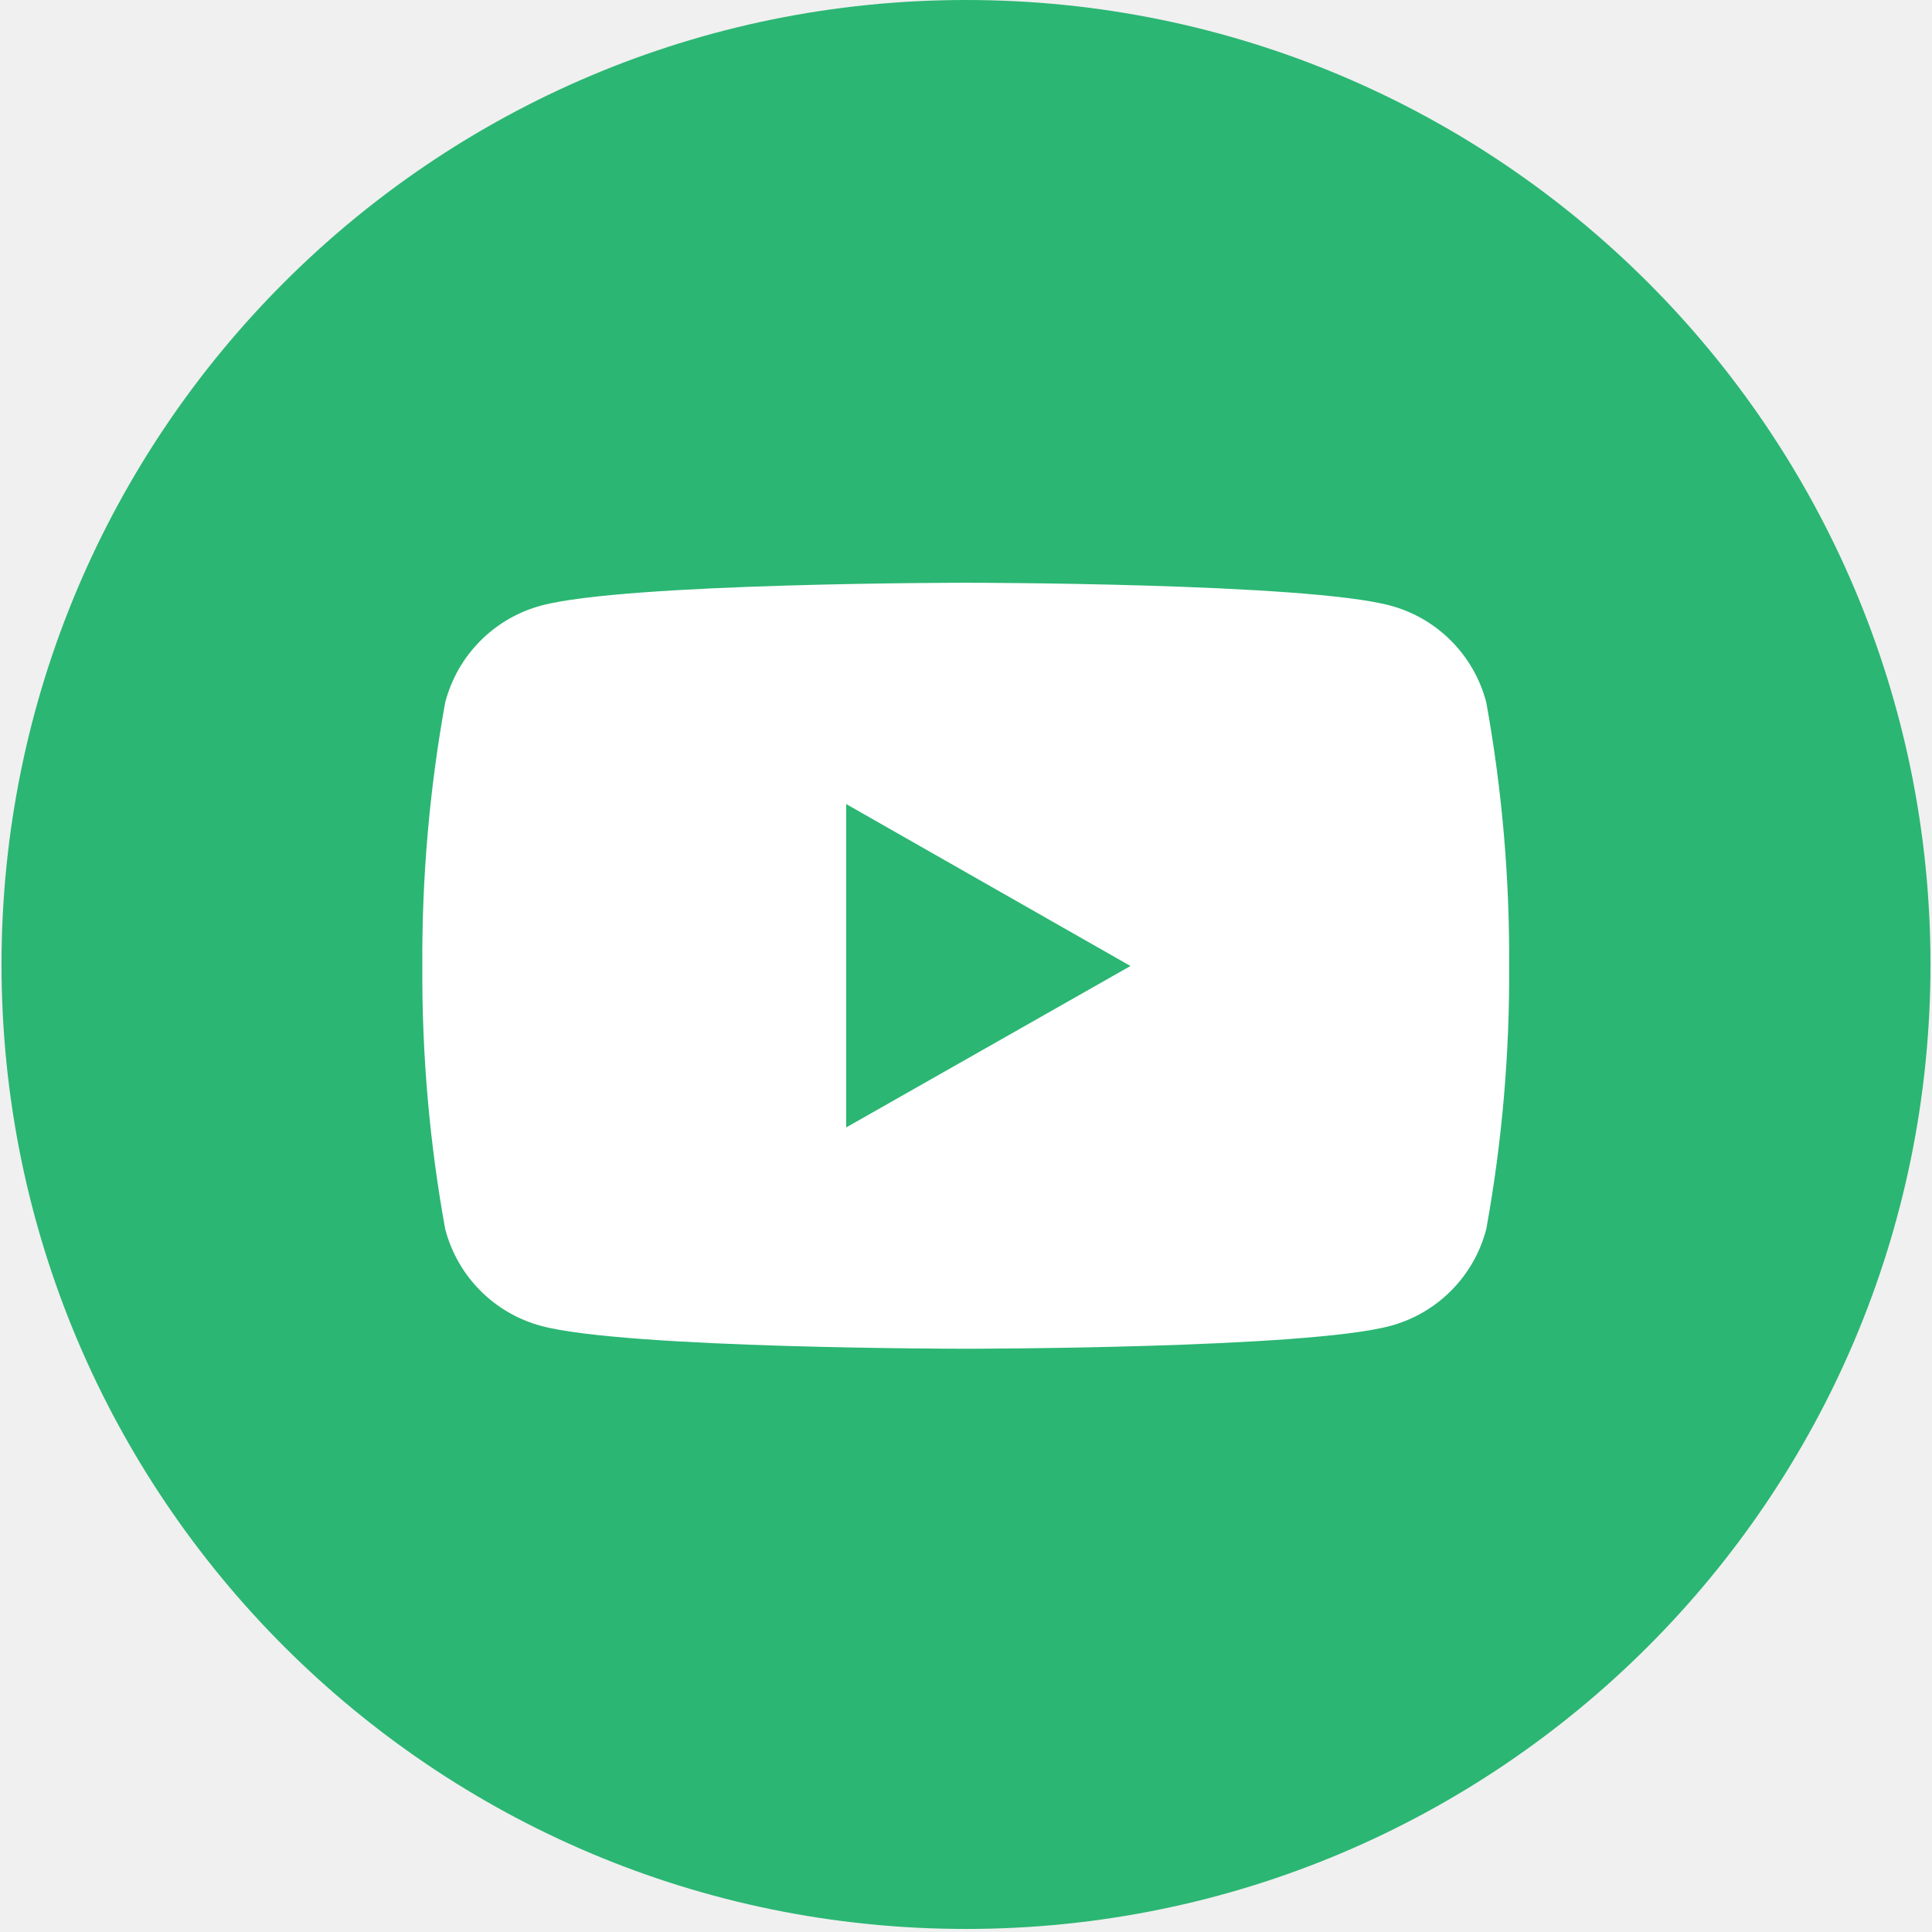
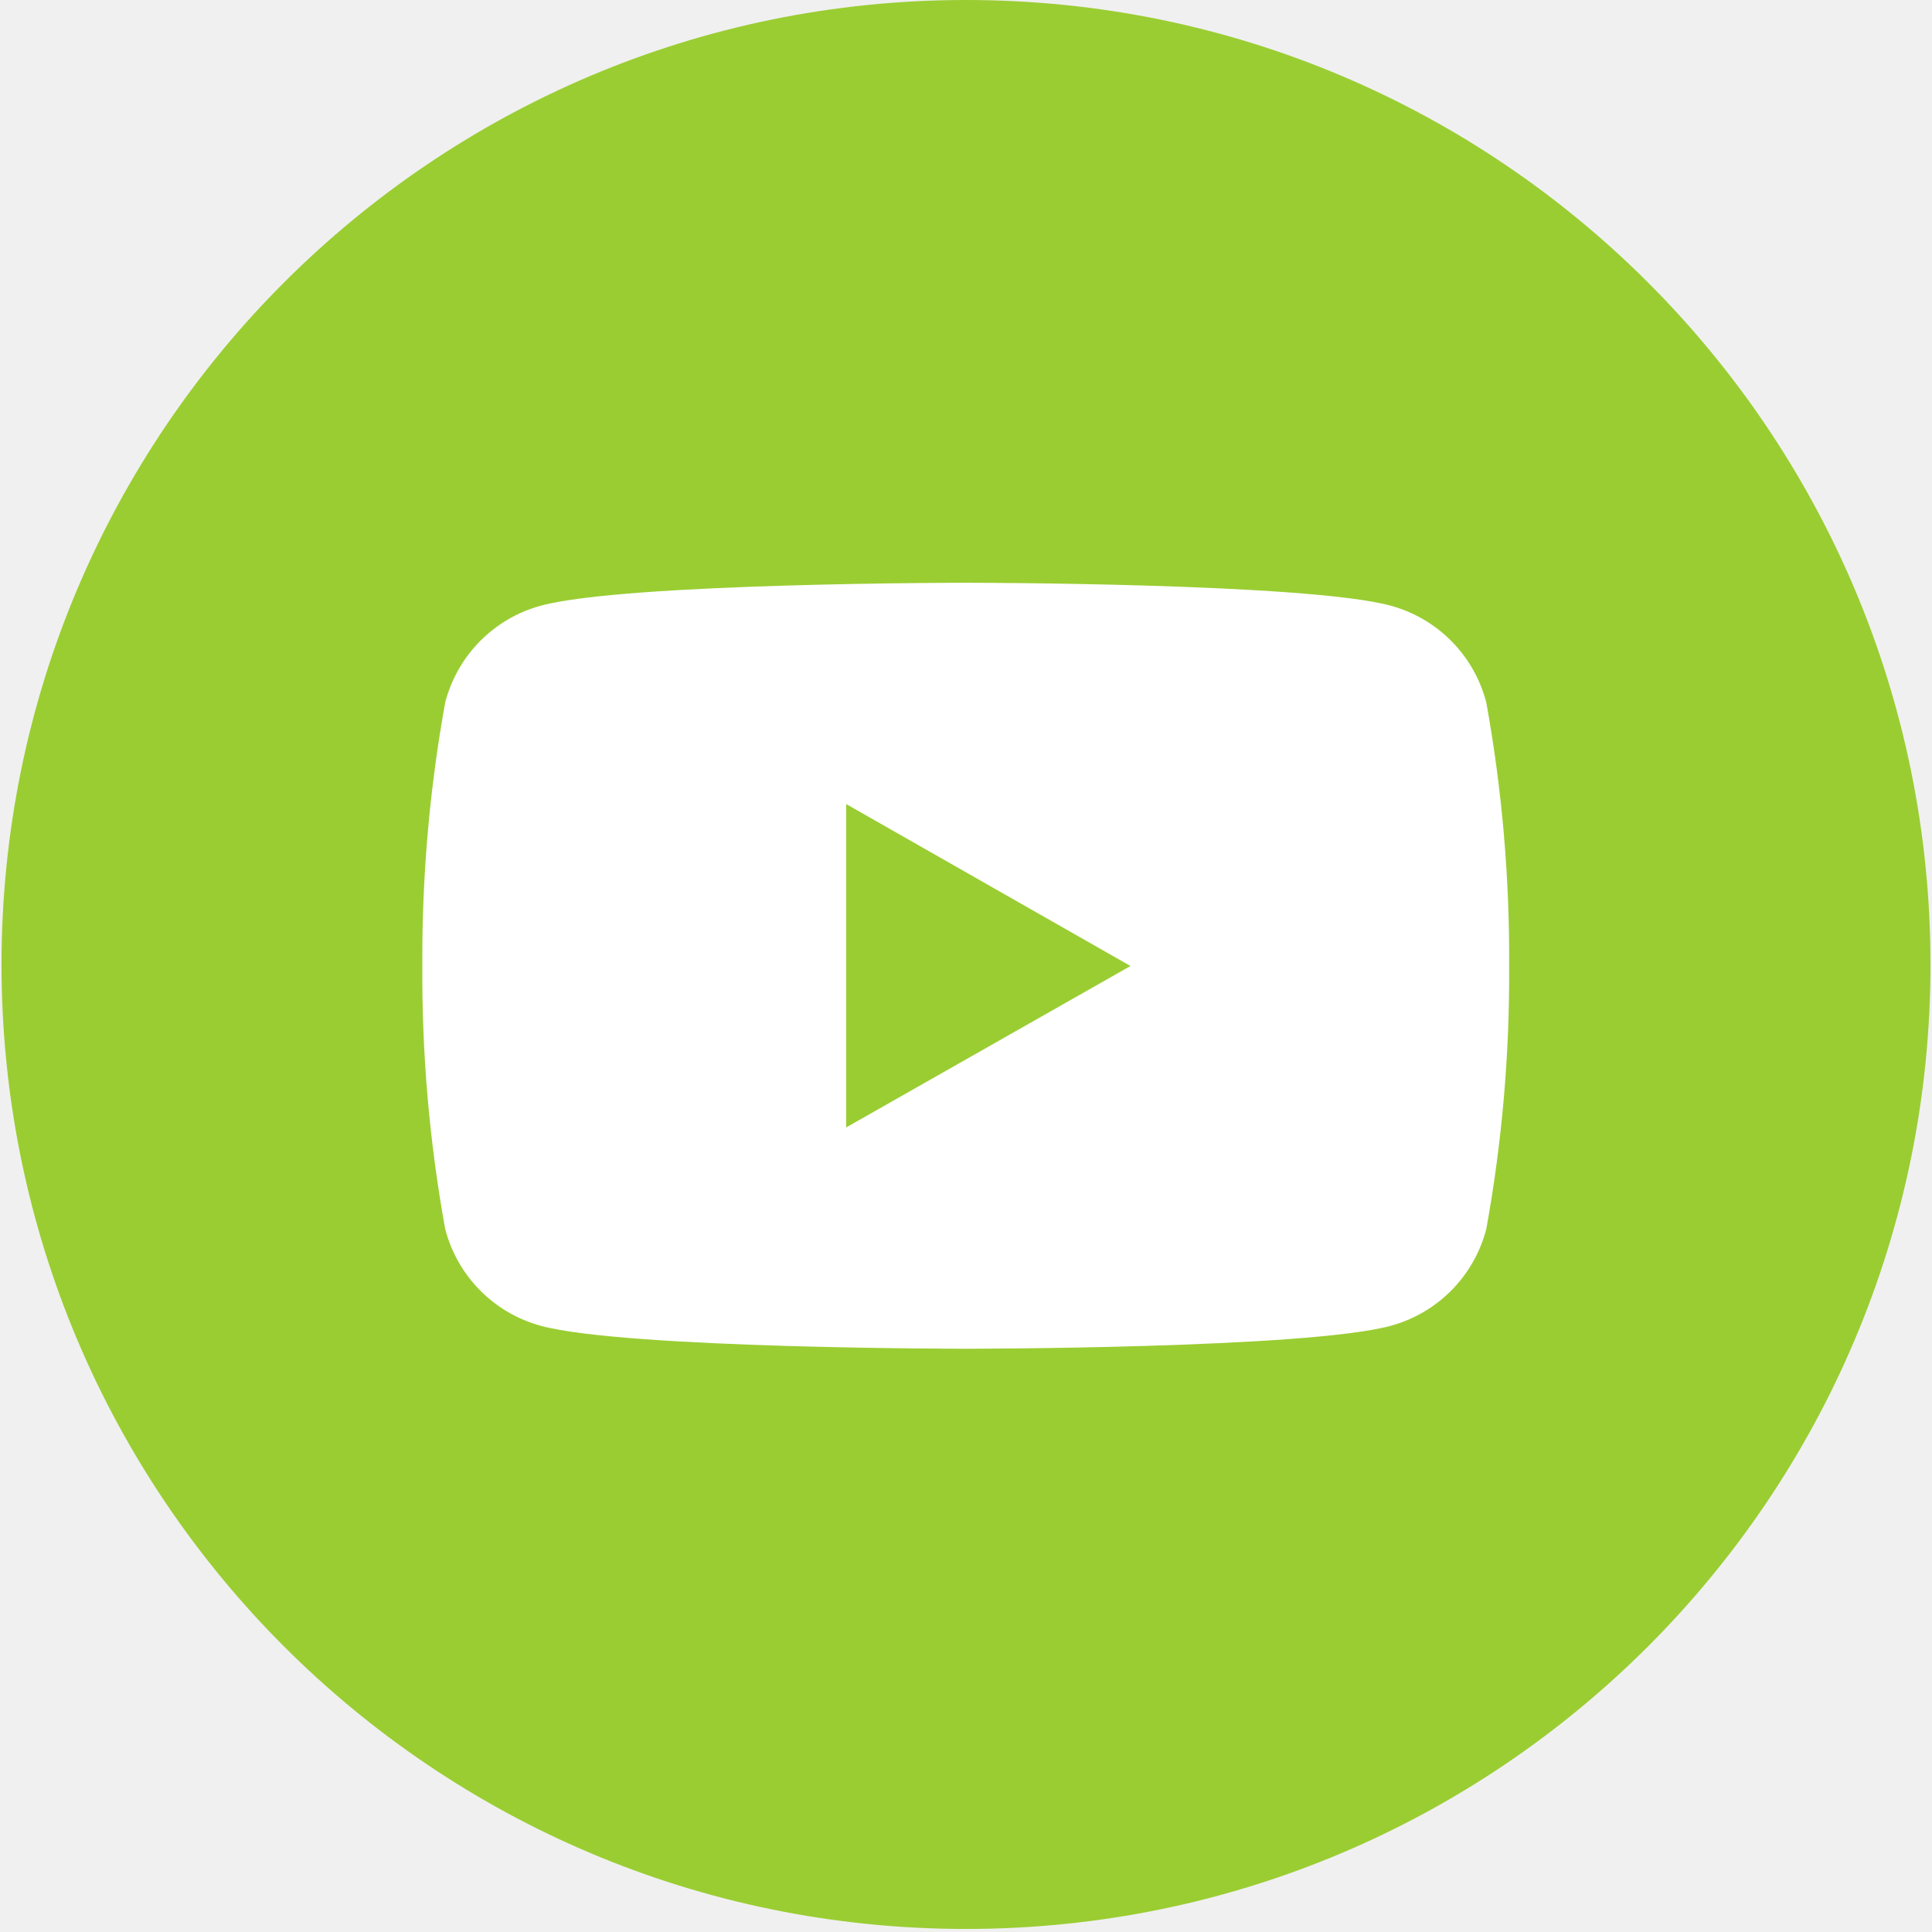
<svg xmlns="http://www.w3.org/2000/svg" id="Capa_1" data-name="Capa 1" viewBox="0 0 38.06 38.06">
  <defs>
-     <style>.cls-1{fill:#2bb673;}.cls-2{fill:#fff;}</style>
+     <style>.cls-1{fill:yellowgreen;}.cls-2{fill:#fff;}</style>
  </defs>
  <path class="cls-1" d="M20.18,1.23h0a19,19,0,0,1,19,19h0a19,19,0,0,1-19,19h0a19,19,0,0,1-19-19h0A19,19,0,0,1,20.18,1.23Z" transform="translate(-1.15 -1.23)" />
  <path class="cls-2" d="M30.43,15.07a2.67,2.67,0,0,0-1.89-1.91c-1.67-.45-8.37-.45-8.37-.45s-6.69,0-8.36.45a2.67,2.67,0,0,0-1.89,1.91,28.21,28.21,0,0,0-.45,5.19,28.1,28.1,0,0,0,.45,5.18,2.67,2.67,0,0,0,1.89,1.91c1.67.45,8.36.45,8.36.45s6.7,0,8.37-.45a2.67,2.67,0,0,0,1.89-1.91,28.1,28.1,0,0,0,.45-5.18A28.21,28.21,0,0,0,30.43,15.07Z" transform="translate(-1.15 -1.23)" />
  <polygon class="cls-1" points="16.67 22.21 16.67 15.84 22.27 19.03 16.67 22.21" />
</svg>
